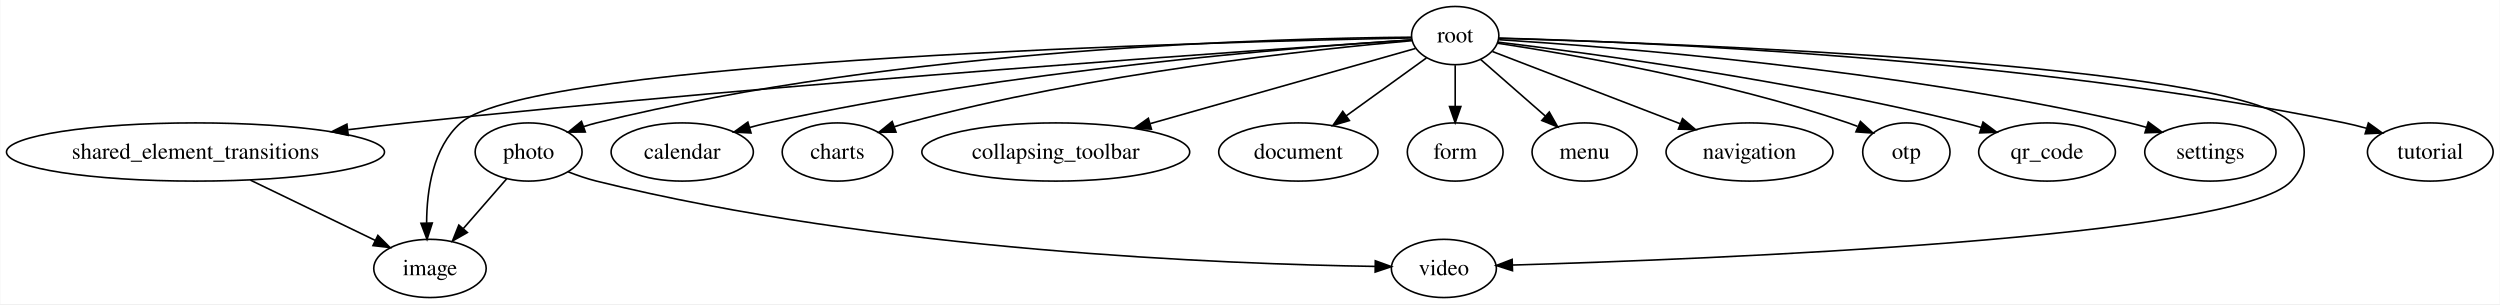
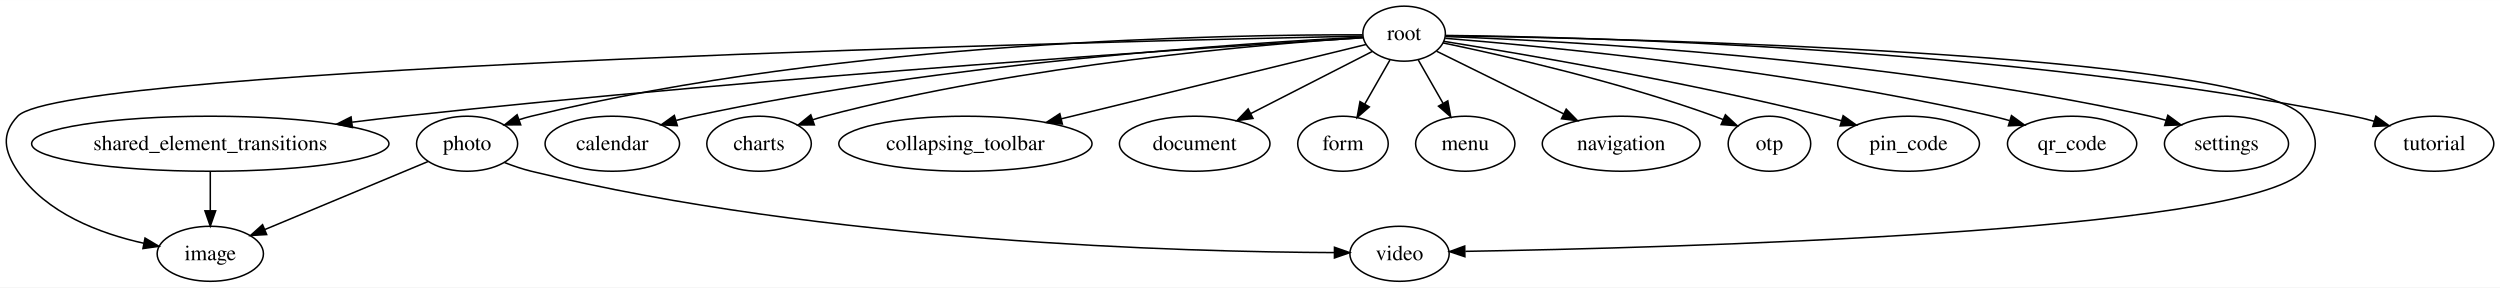
- <svg xmlns="http://www.w3.org/2000/svg" width="1546px" height="188px" viewBox="0.00 0.00 1545.62 188.00">
+ <svg xmlns="http://www.w3.org/2000/svg" width="1635px" height="188px" viewBox="0.00 0.00 1635.50 188.00">
  <g id="graph0" class="graph" transform="scale(1.0 1.0) rotate(0.0) translate(4.0 184.0)">
-     <polygon fill="white" stroke="transparent" points="-4,4 -4,-184 1541.62,-184 1541.62,4 -4,4" />
+     <polygon fill="white" stroke="transparent" points="-4,4 -4,-184 1631.5,-184 1631.5,4 -4,4" />
    <g id="node1" class="node">
-       <ellipse fill="none" stroke="black" cx="322.7" cy="-90" rx="33.07" ry="18" />
-       <text text-anchor="middle" x="322.7" y="-85.8" font-family="Times,serif" font-size="14.00">photo</text>
+       <ellipse fill="none" stroke="black" cx="301.57" cy="-90" rx="33.07" ry="18" />
+       <text text-anchor="middle" x="301.57" y="-85.8" font-family="Times,serif" font-size="14.00">photo</text>
    </g>
    <g id="node2" class="node">
-       <ellipse fill="none" stroke="black" cx="261.7" cy="-18" rx="34.77" ry="18" />
-       <text text-anchor="middle" x="261.7" y="-13.8" font-family="Times,serif" font-size="14.00">image</text>
+       <ellipse fill="none" stroke="black" cx="133.57" cy="-18" rx="34.77" ry="18" />
+       <text text-anchor="middle" x="133.57" y="-13.8" font-family="Times,serif" font-size="14.00">image</text>
    </g>
    <g id="edge1" class="edge">
-       <path fill="none" stroke="black" d="M309.16,-73.46C301.29,-64.44 291.22,-52.88 282.38,-42.73" />
-       <polygon fill="black" stroke="black" points="284.83,-40.22 275.62,-34.98 279.55,-44.82 284.83,-40.22" />
+       <path fill="none" stroke="black" d="M276.05,-78.37C247.6,-66.51 201.39,-47.26 169.34,-33.9" />
+       <polygon fill="black" stroke="black" points="170.46,-30.58 159.88,-29.96 167.76,-37.04 170.46,-30.58" />
    </g>
    <g id="node3" class="node">
-       <ellipse fill="none" stroke="black" cx="888.7" cy="-18" rx="32.48" ry="18" />
-       <text text-anchor="middle" x="888.7" y="-13.8" font-family="Times,serif" font-size="14.00">video</text>
+       <ellipse fill="none" stroke="black" cx="911.57" cy="-18" rx="32.48" ry="18" />
+       <text text-anchor="middle" x="911.57" y="-13.8" font-family="Times,serif" font-size="14.00">video</text>
    </g>
    <g id="edge2" class="edge">
-       <path fill="none" stroke="black" d="M347.18,-77.74C352.83,-75.52 358.89,-73.44 364.7,-72 539.72,-28.67 756.01,-20.64 846.15,-19.25" />
-       <polygon fill="black" stroke="black" points="846.3,-22.74 856.26,-19.11 846.21,-15.74 846.3,-22.74" />
+       <path fill="none" stroke="black" d="M326.05,-77.7C331.7,-75.49 337.76,-73.41 343.57,-72 535.57,-25.26 773.31,-19.18 868.86,-18.78" />
+       <polygon fill="black" stroke="black" points="869.01,-22.27 879,-18.75 868.99,-15.27 869.01,-22.27" />
    </g>
    <g id="node4" class="node">
-       <ellipse fill="none" stroke="black" cx="895.7" cy="-162" rx="27" ry="18" />
-       <text text-anchor="middle" x="895.7" y="-157.8" font-family="Times,serif" font-size="14.00">root</text>
+       <ellipse fill="none" stroke="black" cx="914.57" cy="-162" rx="27" ry="18" />
+       <text text-anchor="middle" x="914.57" y="-157.8" font-family="Times,serif" font-size="14.00">root</text>
    </g>
    <g id="edge12" class="edge">
-       <path fill="none" stroke="black" d="M868.72,-161C789.89,-160.42 553.58,-154.63 364.7,-108 362.07,-107.35 359.38,-106.57 356.71,-105.7" />
-       <polygon fill="black" stroke="black" points="357.77,-102.36 347.18,-102.27 355.4,-108.95 357.77,-102.36" />
+       <path fill="none" stroke="black" d="M887.35,-161.26C804.44,-161.48 548.17,-157.76 343.57,-108 340.94,-107.36 338.25,-106.58 335.58,-105.72" />
+       <polygon fill="black" stroke="black" points="336.64,-102.38 326.05,-102.3 334.28,-108.97 336.64,-102.38" />
    </g>
    <g id="edge8" class="edge">
-       <path fill="none" stroke="black" d="M868.77,-160.53C756,-158.34 325.33,-147.41 280.7,-108 263.53,-92.84 259.71,-66.32 259.63,-46.16" />
-       <polygon fill="black" stroke="black" points="263.13,-46.09 259.89,-36.01 256.13,-45.91 263.13,-46.09" />
+       <path fill="none" stroke="black" d="M887.46,-160.45C739.87,-157.34 38.55,-140.84 7.57,-108 -3.41,-96.36 -1.28,-85.33 7.57,-72 25.83,-44.5 61.45,-31.24 90.17,-24.86" />
+       <polygon fill="black" stroke="black" points="90.89,-28.29 100,-22.88 89.51,-21.42 90.89,-28.29" />
+     </g>
+     <g id="edge18" class="edge">
+       <path fill="none" stroke="black" d="M941.64,-160.65C1052.05,-158.97 1464.28,-149.9 1502.57,-108 1513.36,-96.19 1513.37,-83.81 1502.57,-72 1465.72,-31.7 1084.46,-21.8 954.61,-19.59" />
+       <polygon fill="black" stroke="black" points="954.32,-16.08 944.27,-19.42 954.21,-23.08 954.32,-16.08" />
+     </g>
+     <g id="node5" class="node">
+       <ellipse fill="none" stroke="black" cx="396.57" cy="-90" rx="43.98" ry="18" />
+       <text text-anchor="middle" x="396.57" y="-85.8" font-family="Times,serif" font-size="14.00">calendar</text>
+     </g>
+     <g id="edge3" class="edge">
+       <path fill="none" stroke="black" d="M887.54,-159.78C815.56,-156.13 613.6,-143.29 449.57,-108 445.91,-107.21 442.14,-106.27 438.38,-105.25" />
+       <polygon fill="black" stroke="black" points="439.11,-101.81 428.53,-102.37 437.14,-108.53 439.11,-101.81" />
+     </g>
+     <g id="node6" class="node">
+       <ellipse fill="none" stroke="black" cx="492.57" cy="-90" rx="34.19" ry="18" />
+       <text text-anchor="middle" x="492.57" y="-85.8" font-family="Times,serif" font-size="14.00">charts</text>
+     </g>
+     <g id="edge4" class="edge">
+       <path fill="none" stroke="black" d="M887.49,-159.43C824.7,-155.3 664.7,-142.04 535.57,-108 532.97,-107.31 530.31,-106.52 527.65,-105.65" />
+       <polygon fill="black" stroke="black" points="528.75,-102.32 518.16,-102.26 526.4,-108.92 528.75,-102.32" />
+     </g>
+     <g id="node7" class="node">
+       <ellipse fill="none" stroke="black" cx="627.57" cy="-90" rx="82.83" ry="18" />
+       <text text-anchor="middle" x="627.57" y="-85.8" font-family="Times,serif" font-size="14.00">collapsing_toolbar</text>
+     </g>
+     <g id="edge5" class="edge">
+       <path fill="none" stroke="black" d="M889.6,-154.91C845.52,-144.16 752.68,-121.51 690.2,-106.28" />
+       <polygon fill="black" stroke="black" points="690.99,-102.87 680.44,-103.9 689.33,-109.67 690.99,-102.87" />
+     </g>
+     <g id="node8" class="node">
+       <ellipse fill="none" stroke="black" cx="777.57" cy="-90" rx="49.24" ry="18" />
+       <text text-anchor="middle" x="777.57" y="-85.8" font-family="Times,serif" font-size="14.00">document</text>
+     </g>
+     <g id="edge6" class="edge">
+       <path fill="none" stroke="black" d="M893.76,-150.37C872.7,-139.6 839.68,-122.74 814.22,-109.73" />
+       <polygon fill="black" stroke="black" points="815.71,-106.56 805.22,-105.13 812.53,-112.79 815.71,-106.56" />
+     </g>
+     <g id="node9" class="node">
+       <ellipse fill="none" stroke="black" cx="874.57" cy="-90" rx="29.61" ry="18" />
+       <text text-anchor="middle" x="874.57" y="-85.8" font-family="Times,serif" font-size="14.00">form</text>
+     </g>
+     <g id="edge7" class="edge">
+       <path fill="none" stroke="black" d="M905.29,-144.76C900.4,-136.19 894.28,-125.49 888.8,-115.9" />
+       <polygon fill="black" stroke="black" points="891.8,-114.09 883.8,-107.15 885.72,-117.57 891.8,-114.09" />
+     </g>
+     <g id="node10" class="node">
+       <ellipse fill="none" stroke="black" cx="954.57" cy="-90" rx="32.48" ry="18" />
+       <text text-anchor="middle" x="954.57" y="-85.8" font-family="Times,serif" font-size="14.00">menu</text>
+     </g>
+     <g id="edge9" class="edge">
+       <path fill="none" stroke="black" d="M923.85,-144.76C928.62,-136.4 934.56,-126.02 939.94,-116.61" />
+       <polygon fill="black" stroke="black" points="943.14,-118.05 945.06,-107.63 937.06,-114.58 943.14,-118.05" />
+     </g>
+     <g id="node11" class="node">
+       <ellipse fill="none" stroke="black" cx="1056.57" cy="-90" rx="51.61" ry="18" />
+       <text text-anchor="middle" x="1056.57" y="-85.8" font-family="Times,serif" font-size="14.00">navigation</text>
+     </g>
+     <g id="edge10" class="edge">
+       <path fill="none" stroke="black" d="M935.83,-150.52C957.77,-139.71 992.44,-122.61 1019.01,-109.51" />
+       <polygon fill="black" stroke="black" points="1020.62,-112.62 1028.04,-105.06 1017.52,-106.35 1020.62,-112.62" />
+     </g>
+     <g id="node12" class="node">
+       <ellipse fill="none" stroke="black" cx="1153.57" cy="-90" rx="27" ry="18" />
+       <text text-anchor="middle" x="1153.57" y="-85.8" font-family="Times,serif" font-size="14.00">otp</text>
+     </g>
+     <g id="edge11" class="edge">
+       <path fill="none" stroke="black" d="M940.03,-155.95C978.94,-147.87 1055.26,-130.62 1117.57,-108 1119.42,-107.33 1121.31,-106.59 1123.2,-105.82" />
+       <polygon fill="black" stroke="black" points="1124.77,-108.95 1132.53,-101.74 1121.96,-102.54 1124.77,-108.95" />
+     </g>
+     <g id="node13" class="node">
+       <ellipse fill="none" stroke="black" cx="1244.57" cy="-90" rx="46.37" ry="18" />
+       <text text-anchor="middle" x="1244.57" y="-85.8" font-family="Times,serif" font-size="14.00">pin_code</text>
+     </g>
+     <g id="edge13" class="edge">
+       <path fill="none" stroke="black" d="M940.56,-156.97C989.6,-149.14 1099.01,-130.65 1189.57,-108 1193.18,-107.1 1196.89,-106.1 1200.62,-105.05" />
+       <polygon fill="black" stroke="black" points="1201.79,-108.36 1210.41,-102.19 1199.83,-101.64 1201.79,-108.36" />
+     </g>
+     <g id="node14" class="node">
+       <ellipse fill="none" stroke="black" cx="1351.57" cy="-90" rx="42.28" ry="18" />
+       <text text-anchor="middle" x="1351.57" y="-85.8" font-family="Times,serif" font-size="14.00">qr_code</text>
+     </g>
+     <g id="edge14" class="edge">
+       <path fill="none" stroke="black" d="M941.47,-158.97C1004.64,-153.83 1167.09,-138.52 1299.57,-108 1303.21,-107.16 1306.96,-106.18 1310.69,-105.12" />
+       <polygon fill="black" stroke="black" points="1311.91,-108.41 1320.48,-102.17 1309.89,-101.7 1311.91,-108.41" />
+     </g>
+     <g id="node15" class="node">
+       <ellipse fill="none" stroke="black" cx="1452.57" cy="-90" rx="40.58" ry="18" />
+       <text text-anchor="middle" x="1452.57" y="-85.8" font-family="Times,serif" font-size="14.00">settings</text>
+     </g>
+     <g id="edge15" class="edge">
+       <path fill="none" stroke="black" d="M941.62,-160.14C1016.03,-157.34 1229.71,-146.28 1402.57,-108 1405.99,-107.24 1409.49,-106.33 1412.99,-105.34" />
+       <polygon fill="black" stroke="black" points="1414.21,-108.62 1422.73,-102.34 1412.14,-101.93 1414.21,-108.62" />
+     </g>
+     <g id="node16" class="node">
+       <ellipse fill="none" stroke="black" cx="133.57" cy="-90" rx="116.89" ry="18" />
+       <text text-anchor="middle" x="133.57" y="-85.8" font-family="Times,serif" font-size="14.00">shared_element_transitions</text>
+     </g>
+     <g id="edge16" class="edge">
+       <path fill="none" stroke="black" d="M887.69,-159.34C798.3,-153.72 502.88,-134.24 259.57,-108 248.82,-106.84 237.56,-105.5 226.4,-104.1" />
+       <polygon fill="black" stroke="black" points="226.54,-100.59 216.18,-102.79 225.66,-107.53 226.54,-100.59" />
+     </g>
+     <g id="node17" class="node">
+       <ellipse fill="none" stroke="black" cx="1588.57" cy="-90" rx="38.86" ry="18" />
+       <text text-anchor="middle" x="1588.57" y="-85.8" font-family="Times,serif" font-size="14.00">tutorial</text>
    </g>
    <g id="edge17" class="edge">
-       <path fill="none" stroke="black" d="M922.9,-160.3C1024.77,-157.39 1379.59,-144.67 1412.7,-108 1423.42,-96.12 1423.42,-83.87 1412.7,-72 1380.59,-36.49 1050.32,-23.61 931.22,-20.1" />
-       <polygon fill="black" stroke="black" points="931.13,-16.59 921.03,-19.81 930.92,-23.59 931.13,-16.59" />
+       <path fill="none" stroke="black" d="M941.81,-160.85C1029.09,-159.92 1309.32,-153.34 1535.57,-108 1540.01,-107.11 1544.59,-105.98 1549.13,-104.72" />
+       <polygon fill="black" stroke="black" points="1550.3,-108.02 1558.89,-101.82 1548.31,-101.31 1550.3,-108.02" />
    </g>
-     <g id="node5" class="node">
-       <ellipse fill="none" stroke="black" cx="417.7" cy="-90" rx="43.98" ry="18" />
-       <text text-anchor="middle" x="417.7" y="-85.8" font-family="Times,serif" font-size="14.00">calendar</text>
-     </g>
-     <g id="edge3" class="edge">
-       <path fill="none" stroke="black" d="M868.55,-159.37C800.75,-154.94 618.82,-140.69 470.7,-108 467.04,-107.19 463.27,-106.24 459.51,-105.2" />
-       <polygon fill="black" stroke="black" points="460.25,-101.77 449.66,-102.31 458.27,-108.49 460.25,-101.77" />
-     </g>
-     <g id="node6" class="node">
-       <ellipse fill="none" stroke="black" cx="513.7" cy="-90" rx="34.19" ry="18" />
-       <text text-anchor="middle" x="513.7" y="-85.8" font-family="Times,serif" font-size="14.00">charts</text>
-     </g>
-     <g id="edge4" class="edge">
-       <path fill="none" stroke="black" d="M868.9,-158.84C811.05,-153.74 670.5,-138.98 556.7,-108 554.1,-107.29 551.44,-106.48 548.79,-105.6" />
-       <polygon fill="black" stroke="black" points="549.9,-102.28 539.3,-102.19 547.53,-108.87 549.9,-102.28" />
-     </g>
-     <g id="node7" class="node">
-       <ellipse fill="none" stroke="black" cx="648.7" cy="-90" rx="82.83" ry="18" />
-       <text text-anchor="middle" x="648.7" y="-85.8" font-family="Times,serif" font-size="14.00">collapsing_toolbar</text>
-     </g>
-     <g id="edge5" class="edge">
-       <path fill="none" stroke="black" d="M871.11,-154.03C833.16,-143.28 759.27,-122.34 707.09,-107.55" />
-       <polygon fill="black" stroke="black" points="707.86,-104.13 697.29,-104.77 705.95,-110.87 707.86,-104.13" />
-     </g>
-     <g id="node8" class="node">
-       <ellipse fill="none" stroke="black" cx="798.7" cy="-90" rx="49.24" ry="18" />
-       <text text-anchor="middle" x="798.7" y="-85.8" font-family="Times,serif" font-size="14.00">document</text>
-     </g>
-     <g id="edge6" class="edge">
-       <path fill="none" stroke="black" d="M877.9,-148.16C864.02,-138.14 844.45,-124.02 828.23,-112.31" />
-       <polygon fill="black" stroke="black" points="830.26,-109.46 820.1,-106.45 826.16,-115.14 830.26,-109.46" />
-     </g>
-     <g id="node9" class="node">
-       <ellipse fill="none" stroke="black" cx="895.7" cy="-90" rx="29.61" ry="18" />
-       <text text-anchor="middle" x="895.7" y="-85.8" font-family="Times,serif" font-size="14.00">form</text>
-     </g>
-     <g id="edge7" class="edge">
-       <path fill="none" stroke="black" d="M895.7,-143.7C895.7,-135.98 895.7,-126.71 895.7,-118.11" />
-       <polygon fill="black" stroke="black" points="899.2,-118.1 895.7,-108.1 892.2,-118.1 899.2,-118.1" />
-     </g>
-     <g id="node10" class="node">
-       <ellipse fill="none" stroke="black" cx="975.7" cy="-90" rx="32.48" ry="18" />
-       <text text-anchor="middle" x="975.7" y="-85.8" font-family="Times,serif" font-size="14.00">menu</text>
-     </g>
-     <g id="edge9" class="edge">
-       <path fill="none" stroke="black" d="M911.5,-147.17C922.89,-137.21 938.47,-123.57 951.43,-112.23" />
-       <polygon fill="black" stroke="black" points="953.88,-114.74 959.1,-105.52 949.27,-109.48 953.88,-114.74" />
-     </g>
-     <g id="node11" class="node">
-       <ellipse fill="none" stroke="black" cx="1077.7" cy="-90" rx="51.61" ry="18" />
-       <text text-anchor="middle" x="1077.7" y="-85.8" font-family="Times,serif" font-size="14.00">navigation</text>
-     </g>
-     <g id="edge10" class="edge">
-       <path fill="none" stroke="black" d="M918.75,-152.13C947.9,-140.92 998.66,-121.4 1034.98,-107.43" />
-       <polygon fill="black" stroke="black" points="1036.27,-110.68 1044.35,-103.83 1033.76,-104.15 1036.27,-110.68" />
-     </g>
-     <g id="node12" class="node">
-       <ellipse fill="none" stroke="black" cx="1174.7" cy="-90" rx="27" ry="18" />
-       <text text-anchor="middle" x="1174.7" y="-85.8" font-family="Times,serif" font-size="14.00">otp</text>
-     </g>
-     <g id="edge11" class="edge">
-       <path fill="none" stroke="black" d="M922.12,-157.25C967.32,-150.39 1062.05,-134.08 1138.7,-108 1140.61,-107.35 1142.56,-106.62 1144.5,-105.85" />
-       <polygon fill="black" stroke="black" points="1146.3,-108.89 1154.09,-101.71 1143.52,-102.46 1146.3,-108.89" />
-     </g>
-     <g id="node13" class="node">
-       <ellipse fill="none" stroke="black" cx="1261.7" cy="-90" rx="42.28" ry="18" />
-       <text text-anchor="middle" x="1261.7" y="-85.8" font-family="Times,serif" font-size="14.00">qr_code</text>
-     </g>
-     <g id="edge13" class="edge">
-       <path fill="none" stroke="black" d="M922.11,-157.96C976.61,-151.39 1105.23,-134.28 1210.7,-108 1214.06,-107.16 1217.52,-106.21 1220.97,-105.19" />
-       <polygon fill="black" stroke="black" points="1222.12,-108.5 1230.63,-102.2 1220.05,-101.82 1222.12,-108.5" />
-     </g>
-     <g id="node14" class="node">
-       <ellipse fill="none" stroke="black" cx="1362.7" cy="-90" rx="40.58" ry="18" />
-       <text text-anchor="middle" x="1362.7" y="-85.8" font-family="Times,serif" font-size="14.00">settings</text>
-     </g>
-     <g id="edge14" class="edge">
-       <path fill="none" stroke="black" d="M922.86,-159.45C989.84,-155.2 1168,-141.43 1312.7,-108 1316.1,-107.21 1319.61,-106.28 1323.1,-105.27" />
-       <polygon fill="black" stroke="black" points="1324.33,-108.55 1332.84,-102.24 1322.25,-101.87 1324.33,-108.55" />
-     </g>
-     <g id="node15" class="node">
-       <ellipse fill="none" stroke="black" cx="116.7" cy="-90" rx="116.89" ry="18" />
-       <text text-anchor="middle" x="116.7" y="-85.8" font-family="Times,serif" font-size="14.00">shared_element_transitions</text>
-     </g>
-     <g id="edge15" class="edge">
-       <path fill="none" stroke="black" d="M868.8,-159.26C780.01,-153.42 488.19,-133.43 247.7,-108 235.85,-106.75 223.41,-105.3 211.12,-103.8" />
-       <polygon fill="black" stroke="black" points="211.19,-100.28 200.84,-102.52 210.33,-107.23 211.19,-100.28" />
-     </g>
-     <g id="node16" class="node">
-       <ellipse fill="none" stroke="black" cx="1498.7" cy="-90" rx="38.86" ry="18" />
-       <text text-anchor="middle" x="1498.7" y="-85.8" font-family="Times,serif" font-size="14.00">tutorial</text>
-     </g>
-     <g id="edge16" class="edge">
-       <path fill="none" stroke="black" d="M922.61,-160.44C1002.95,-158.34 1247.69,-148.8 1445.7,-108 1450.13,-107.09 1454.71,-105.94 1459.24,-104.67" />
-       <polygon fill="black" stroke="black" points="1460.42,-107.97 1469,-101.76 1458.42,-101.27 1460.42,-107.97" />
-     </g>
-     <g id="edge18" class="edge">
-       <path fill="none" stroke="black" d="M150.69,-72.59C173.94,-61.36 204.63,-46.55 227.85,-35.34" />
-       <polygon fill="black" stroke="black" points="229.49,-38.43 236.98,-30.93 226.45,-32.13 229.49,-38.43" />
+     <g id="edge19" class="edge">
+       <path fill="none" stroke="black" d="M133.57,-71.7C133.57,-63.98 133.57,-54.71 133.57,-46.11" />
+       <polygon fill="black" stroke="black" points="137.07,-46.1 133.57,-36.1 130.07,-46.1 137.07,-46.1" />
    </g>
  </g>
</svg>
